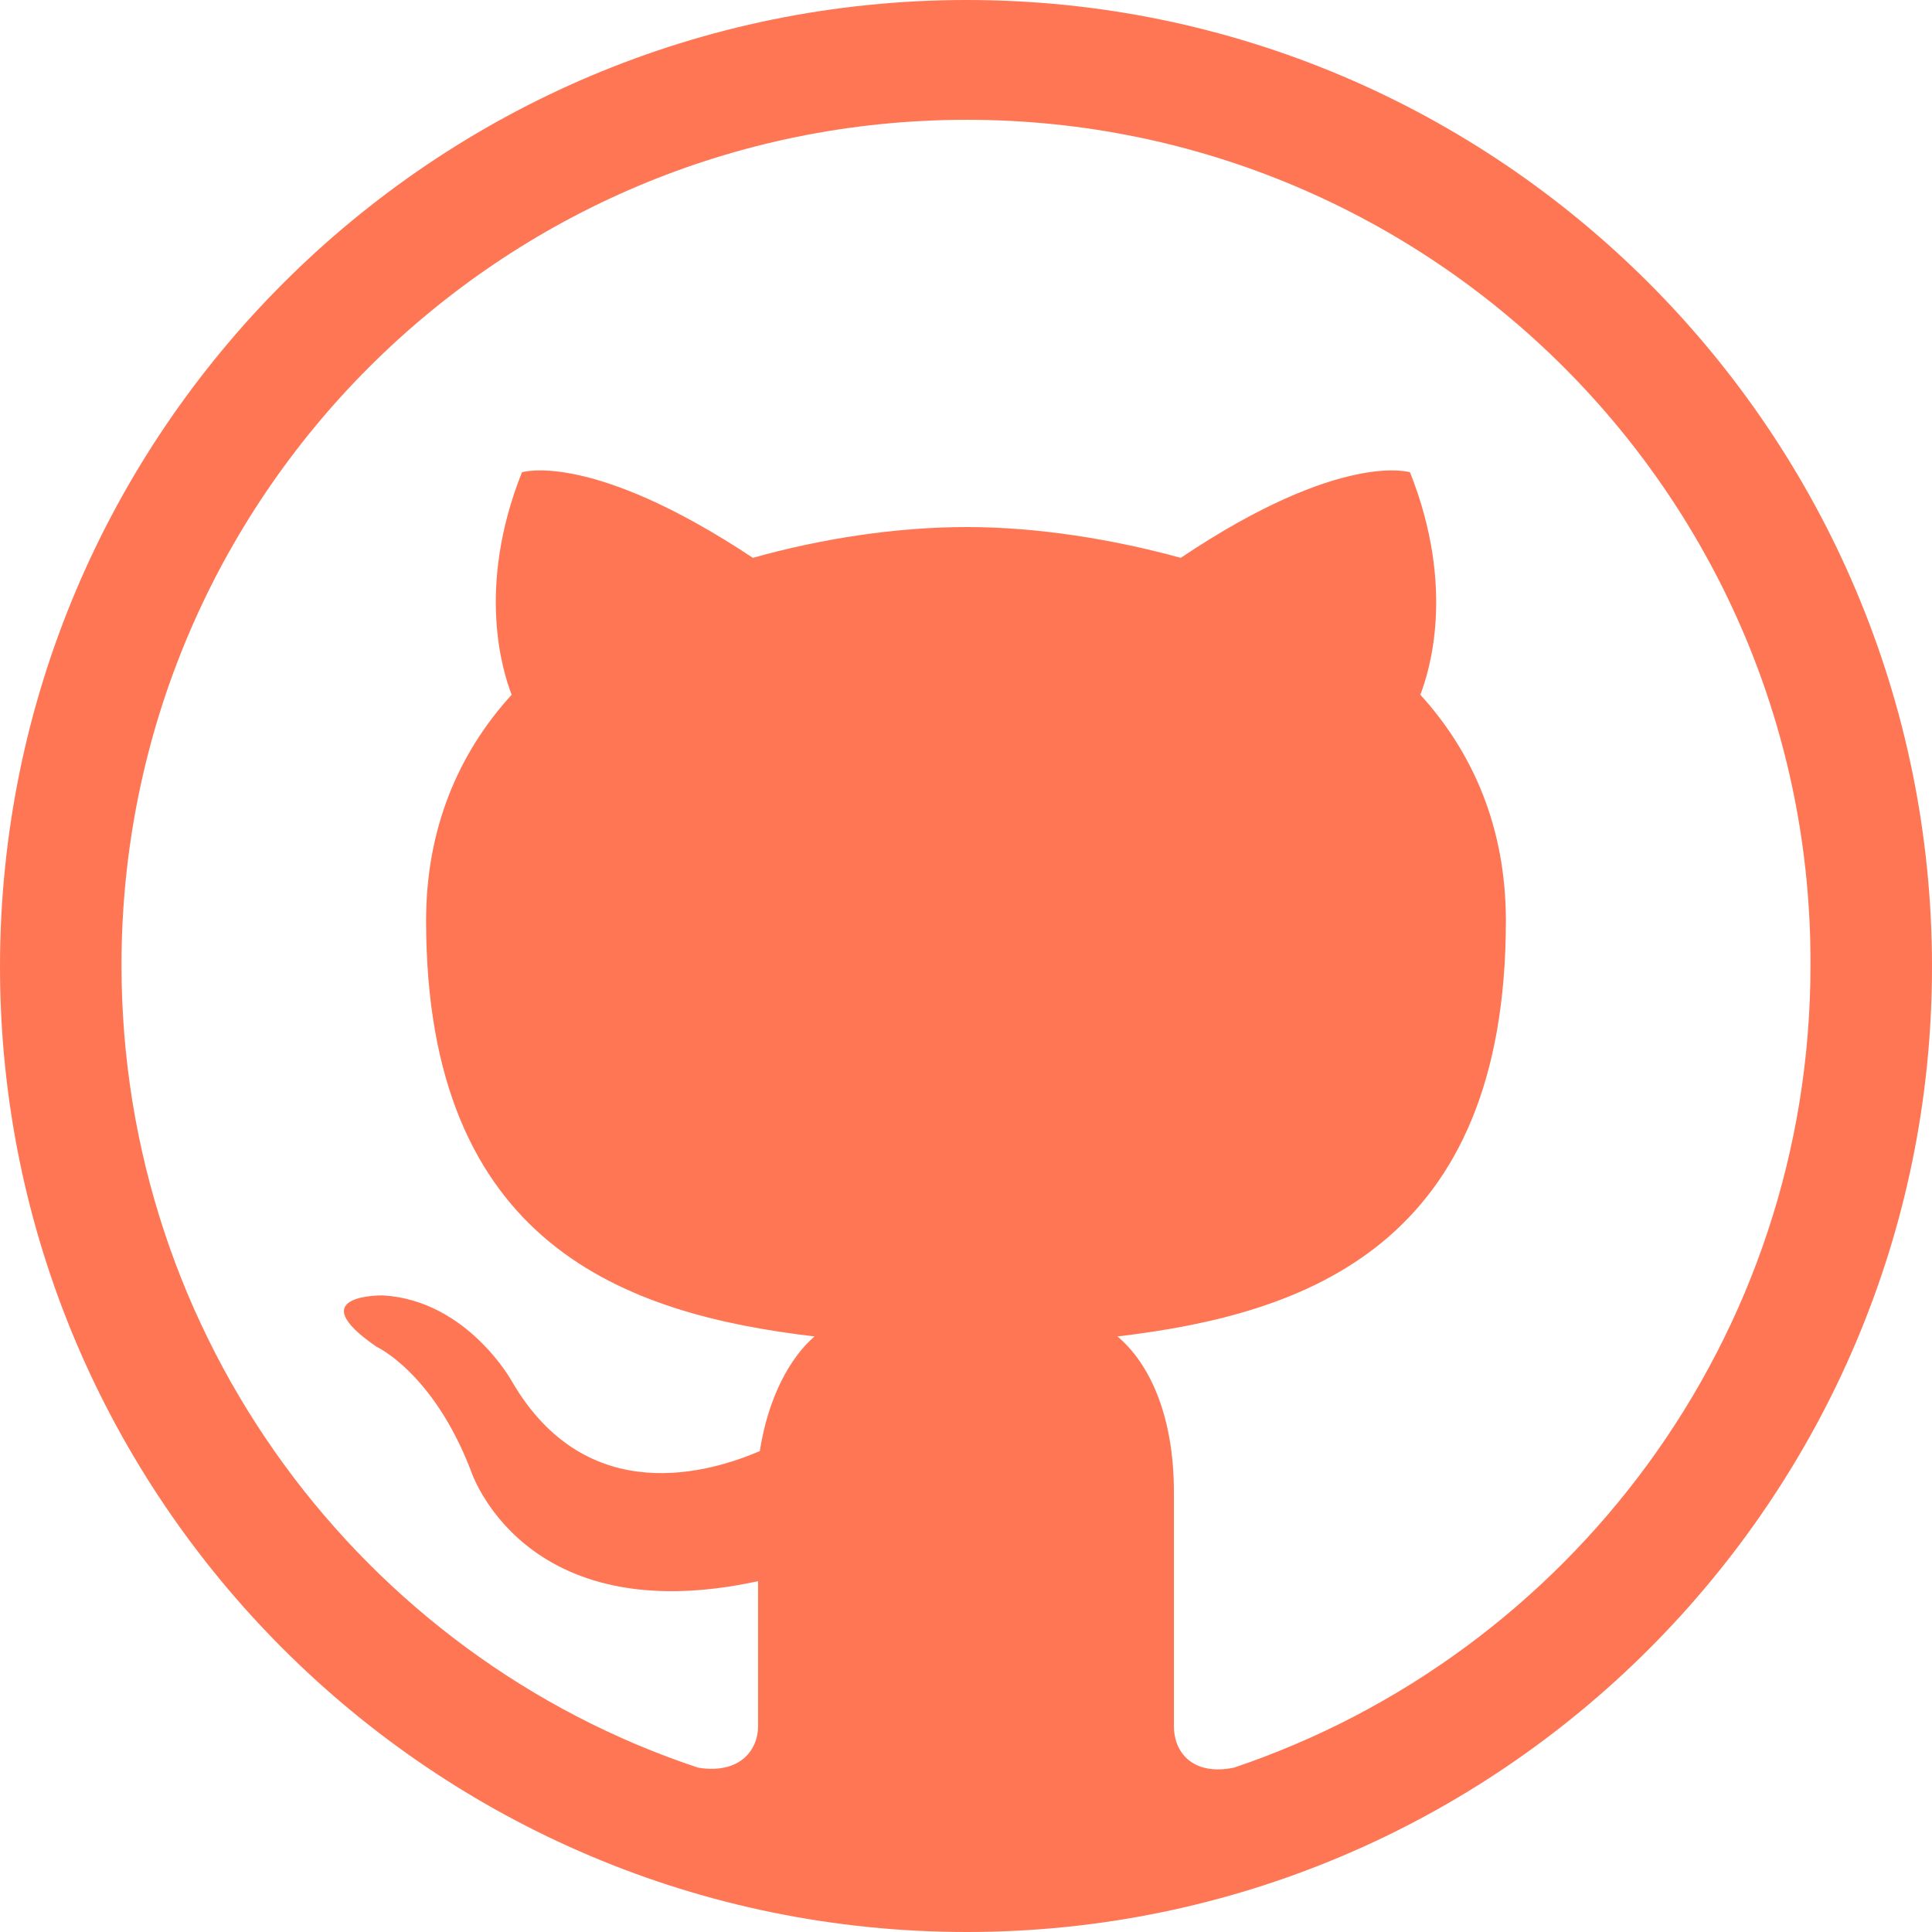
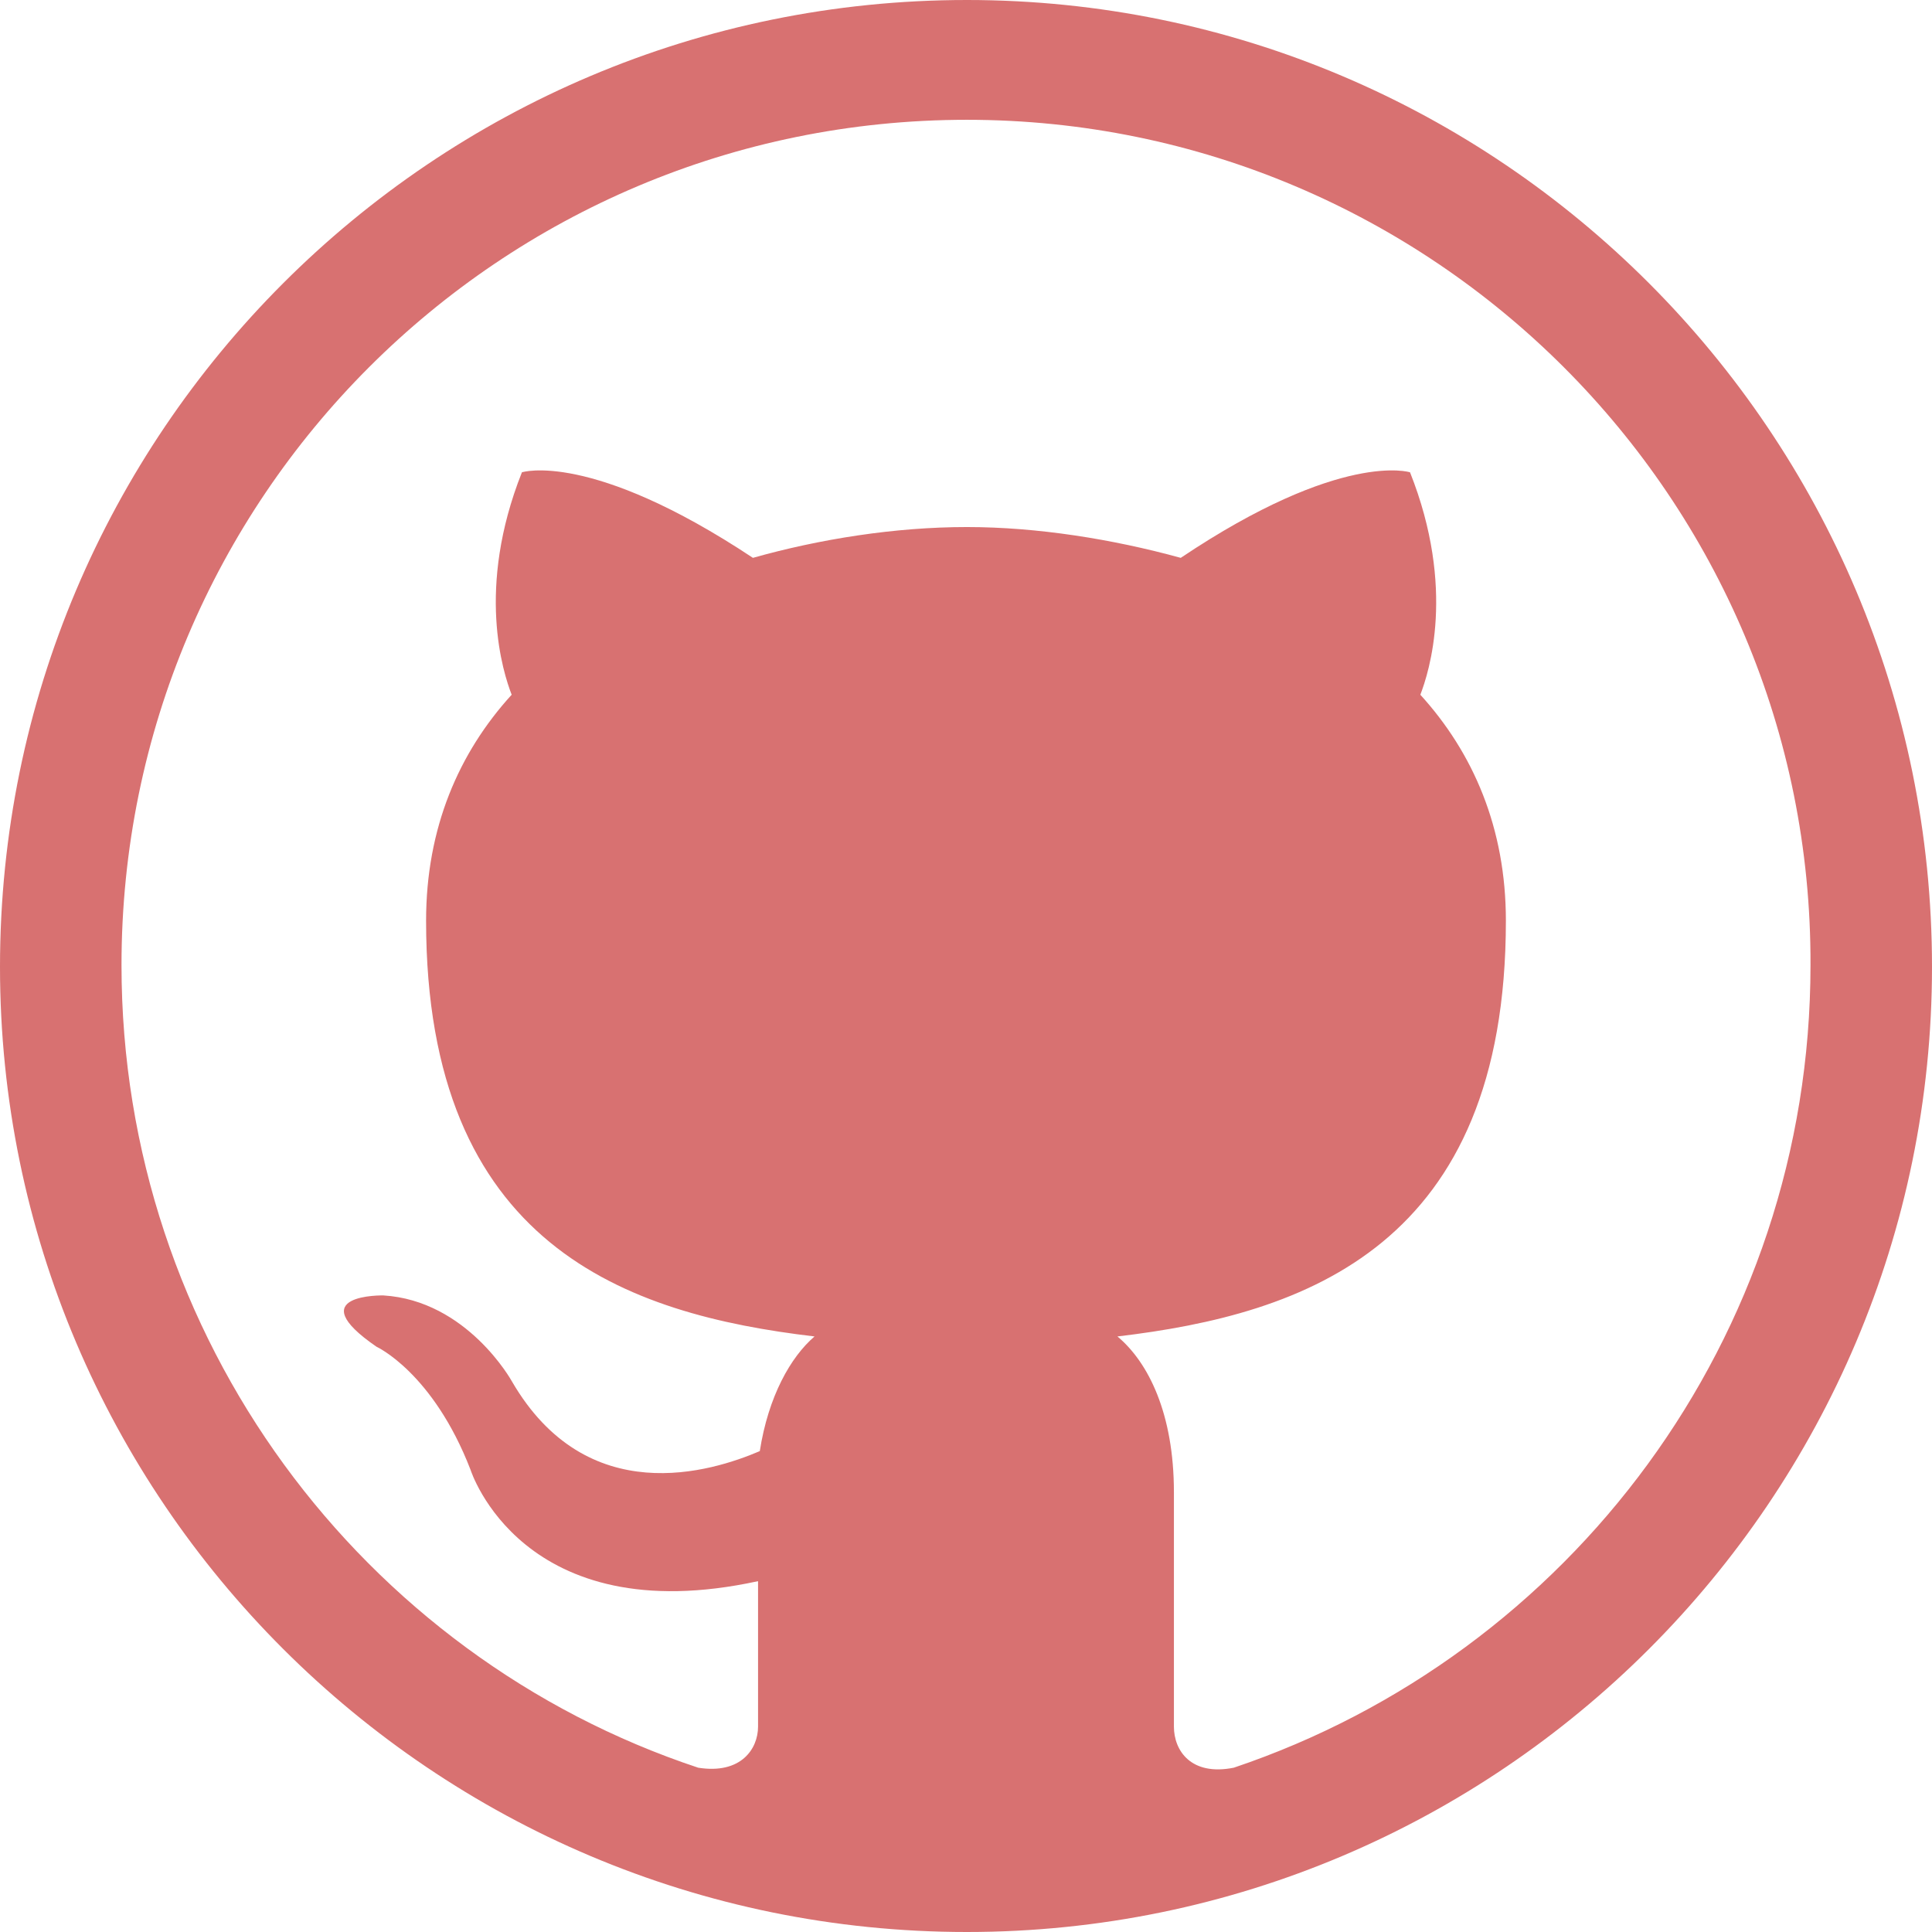
<svg xmlns="http://www.w3.org/2000/svg" version="1.1" id="Capa_1" x="0px" y="0px" width="512px" height="512px" viewBox="0 0 438.549 438.549" style="enable-background:new 0 0 438.549 438.549;" xml:space="preserve">
  <defs id="defs39" />
  <g id="g3" style="fill-opacity:1;fill:#000000" />
  <g id="g7" />
  <g id="g9" />
  <g id="g11" />
  <g id="g13" />
  <g id="g15" />
  <g id="g17" />
  <g id="g19" />
  <g id="g21" />
  <g id="g23" />
  <g id="g25" />
  <g id="g27" />
  <g id="g29" />
  <g id="g31" />
  <g id="g33" />
  <g id="g35" />
-   <g id="g4178" transform="matrix(0.856541,0,0,0.856541,3.2623745e-6,3.7051624e-6)" style="fill:#ff7655;fill-opacity:1">
-     <path id="path4180" d="m 296.133,354.174 c 49.885,-5.891 102.942,-24.029 102.942,-110.192 0,-24.49 -8.624,-44.448 -22.67,-59.869 2.266,-5.89 9.515,-28.114 -2.734,-58.947 0,0 -18.139,-5.898 -60.759,22.669 -18.139,-4.983 -38.09,-8.163 -56.682,-8.163 -19.053,0 -39.011,3.18 -56.697,8.163 -43.082,-28.567 -61.22,-22.669 -61.22,-22.669 -12.241,30.833 -4.983,53.057 -2.718,58.947 -14.061,15.42 -22.677,35.379 -22.677,59.869 0,86.163 53.057,104.301 102.942,110.192 -6.344,5.452 -12.241,15.873 -14.507,30.387 -12.702,5.438 -45.808,15.873 -65.758,-18.592 0,0 -11.795,-21.31 -34.012,-22.669 0,0 -22.224,-0.453 -1.813,13.592 0,0 14.96,6.812 24.943,32.653 0,0 13.6,43.089 76.179,29.48 l 0,38.543 c 0,5.906 -4.53,12.702 -15.865,10.89 C 96.139,438.977 32.2,354.626 32.2,255.77 32.2,131.963 132.416,31.748 256.23,31.748 c 123.347,0 224.023,100.216 223.57,224.022 0,98.856 -63.946,182.754 -152.828,212.688 -11.342,2.266 -15.873,-4.53 -15.873,-10.89 l 0,-62.118 c 0.001,-20.873 -6.811,-34.465 -14.966,-41.276 l 0,0 z M 512,256.23 C 512,114.73 397.263,0 256.23,0 114.73,0 0,114.73 0,256.23 0,397.263 114.73,512 256.23,512 397.263,512 512,397.263 512,256.23 l 0,0 z" style="clip-rule:evenodd;fill:#ff7655;fill-opacity:1;fill-rule:evenodd" />
+   <g id="g4178" transform="matrix(0.856541,0,0,0.856541,3.2623745e-6,3.7051624e-6)" style="fill:#d87171;fill-opacity:1">
+     <path id="path4180" d="m 296.133,354.174 c 49.885,-5.891 102.942,-24.029 102.942,-110.192 0,-24.49 -8.624,-44.448 -22.67,-59.869 2.266,-5.89 9.515,-28.114 -2.734,-58.947 0,0 -18.139,-5.898 -60.759,22.669 -18.139,-4.983 -38.09,-8.163 -56.682,-8.163 -19.053,0 -39.011,3.18 -56.697,8.163 -43.082,-28.567 -61.22,-22.669 -61.22,-22.669 -12.241,30.833 -4.983,53.057 -2.718,58.947 -14.061,15.42 -22.677,35.379 -22.677,59.869 0,86.163 53.057,104.301 102.942,110.192 -6.344,5.452 -12.241,15.873 -14.507,30.387 -12.702,5.438 -45.808,15.873 -65.758,-18.592 0,0 -11.795,-21.31 -34.012,-22.669 0,0 -22.224,-0.453 -1.813,13.592 0,0 14.96,6.812 24.943,32.653 0,0 13.6,43.089 76.179,29.48 l 0,38.543 c 0,5.906 -4.53,12.702 -15.865,10.89 C 96.139,438.977 32.2,354.626 32.2,255.77 32.2,131.963 132.416,31.748 256.23,31.748 c 123.347,0 224.023,100.216 223.57,224.022 0,98.856 -63.946,182.754 -152.828,212.688 -11.342,2.266 -15.873,-4.53 -15.873,-10.89 l 0,-62.118 c 0.001,-20.873 -6.811,-34.465 -14.966,-41.276 l 0,0 z M 512,256.23 C 512,114.73 397.263,0 256.23,0 114.73,0 0,114.73 0,256.23 0,397.263 114.73,512 256.23,512 397.263,512 512,397.263 512,256.23 l 0,0 z" style="clip-rule:evenodd;fill:#d87171;fill-opacity:1;fill-rule:evenodd" />
  </g>
</svg>
